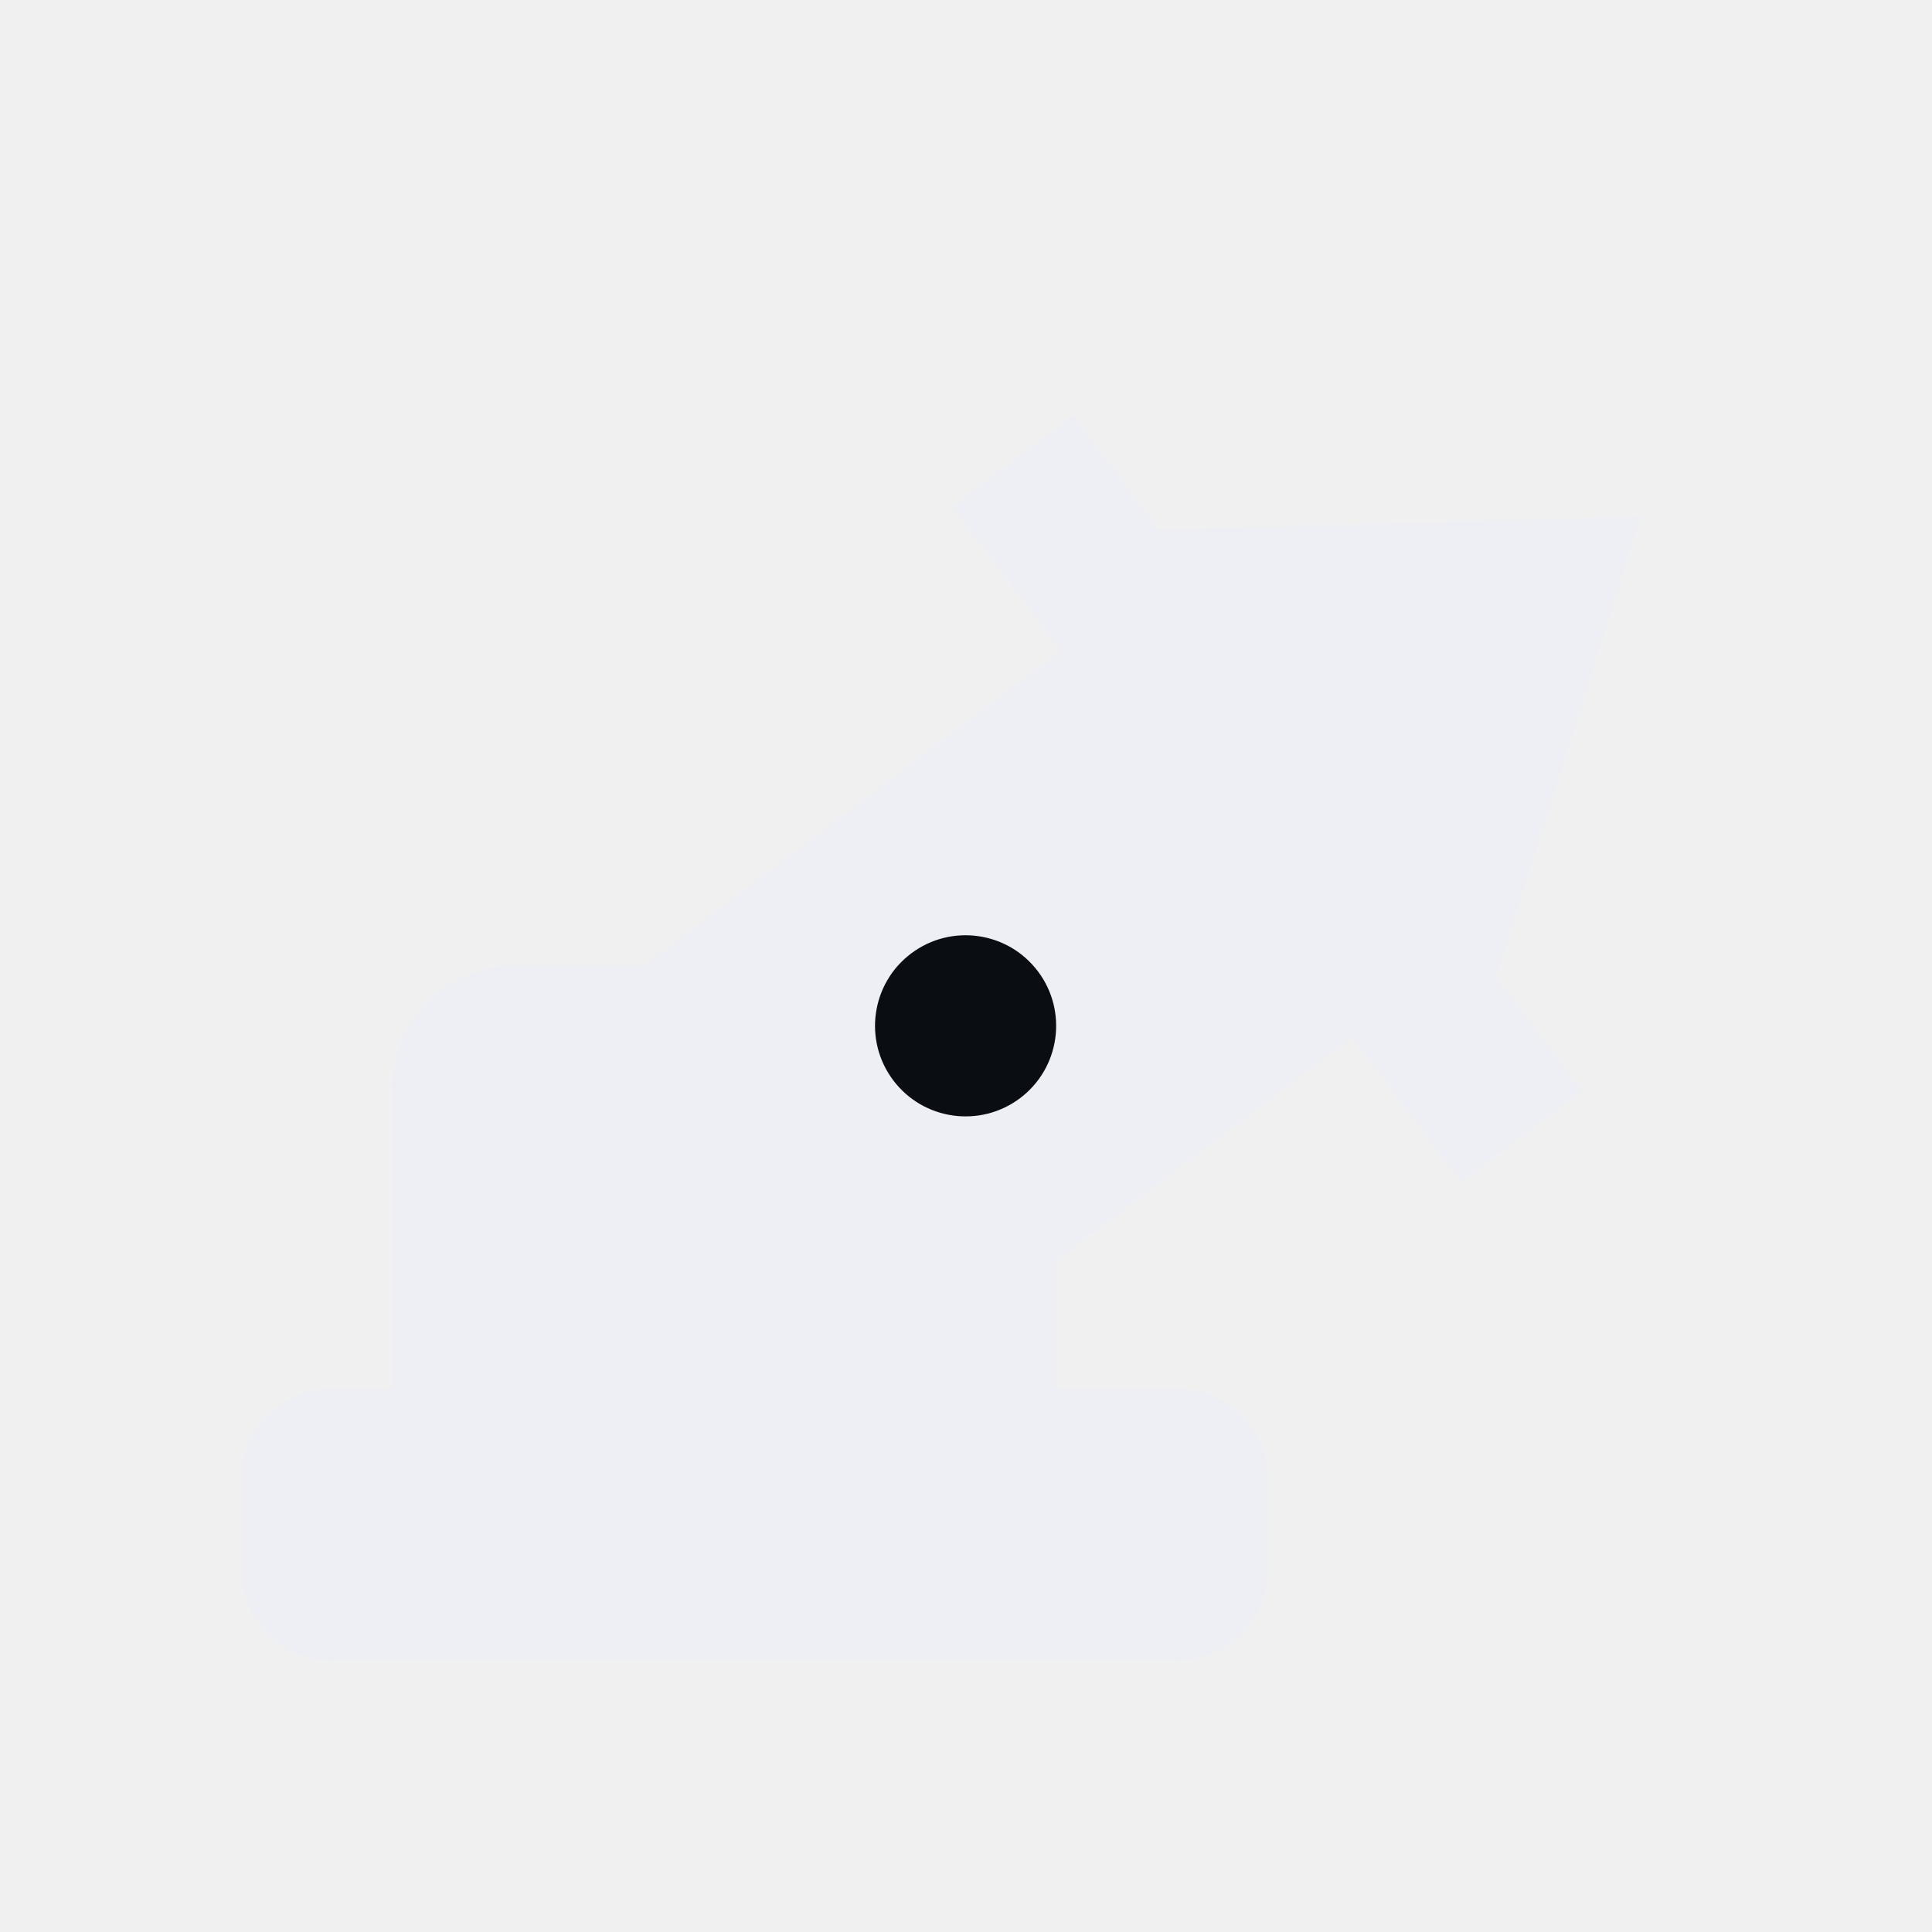
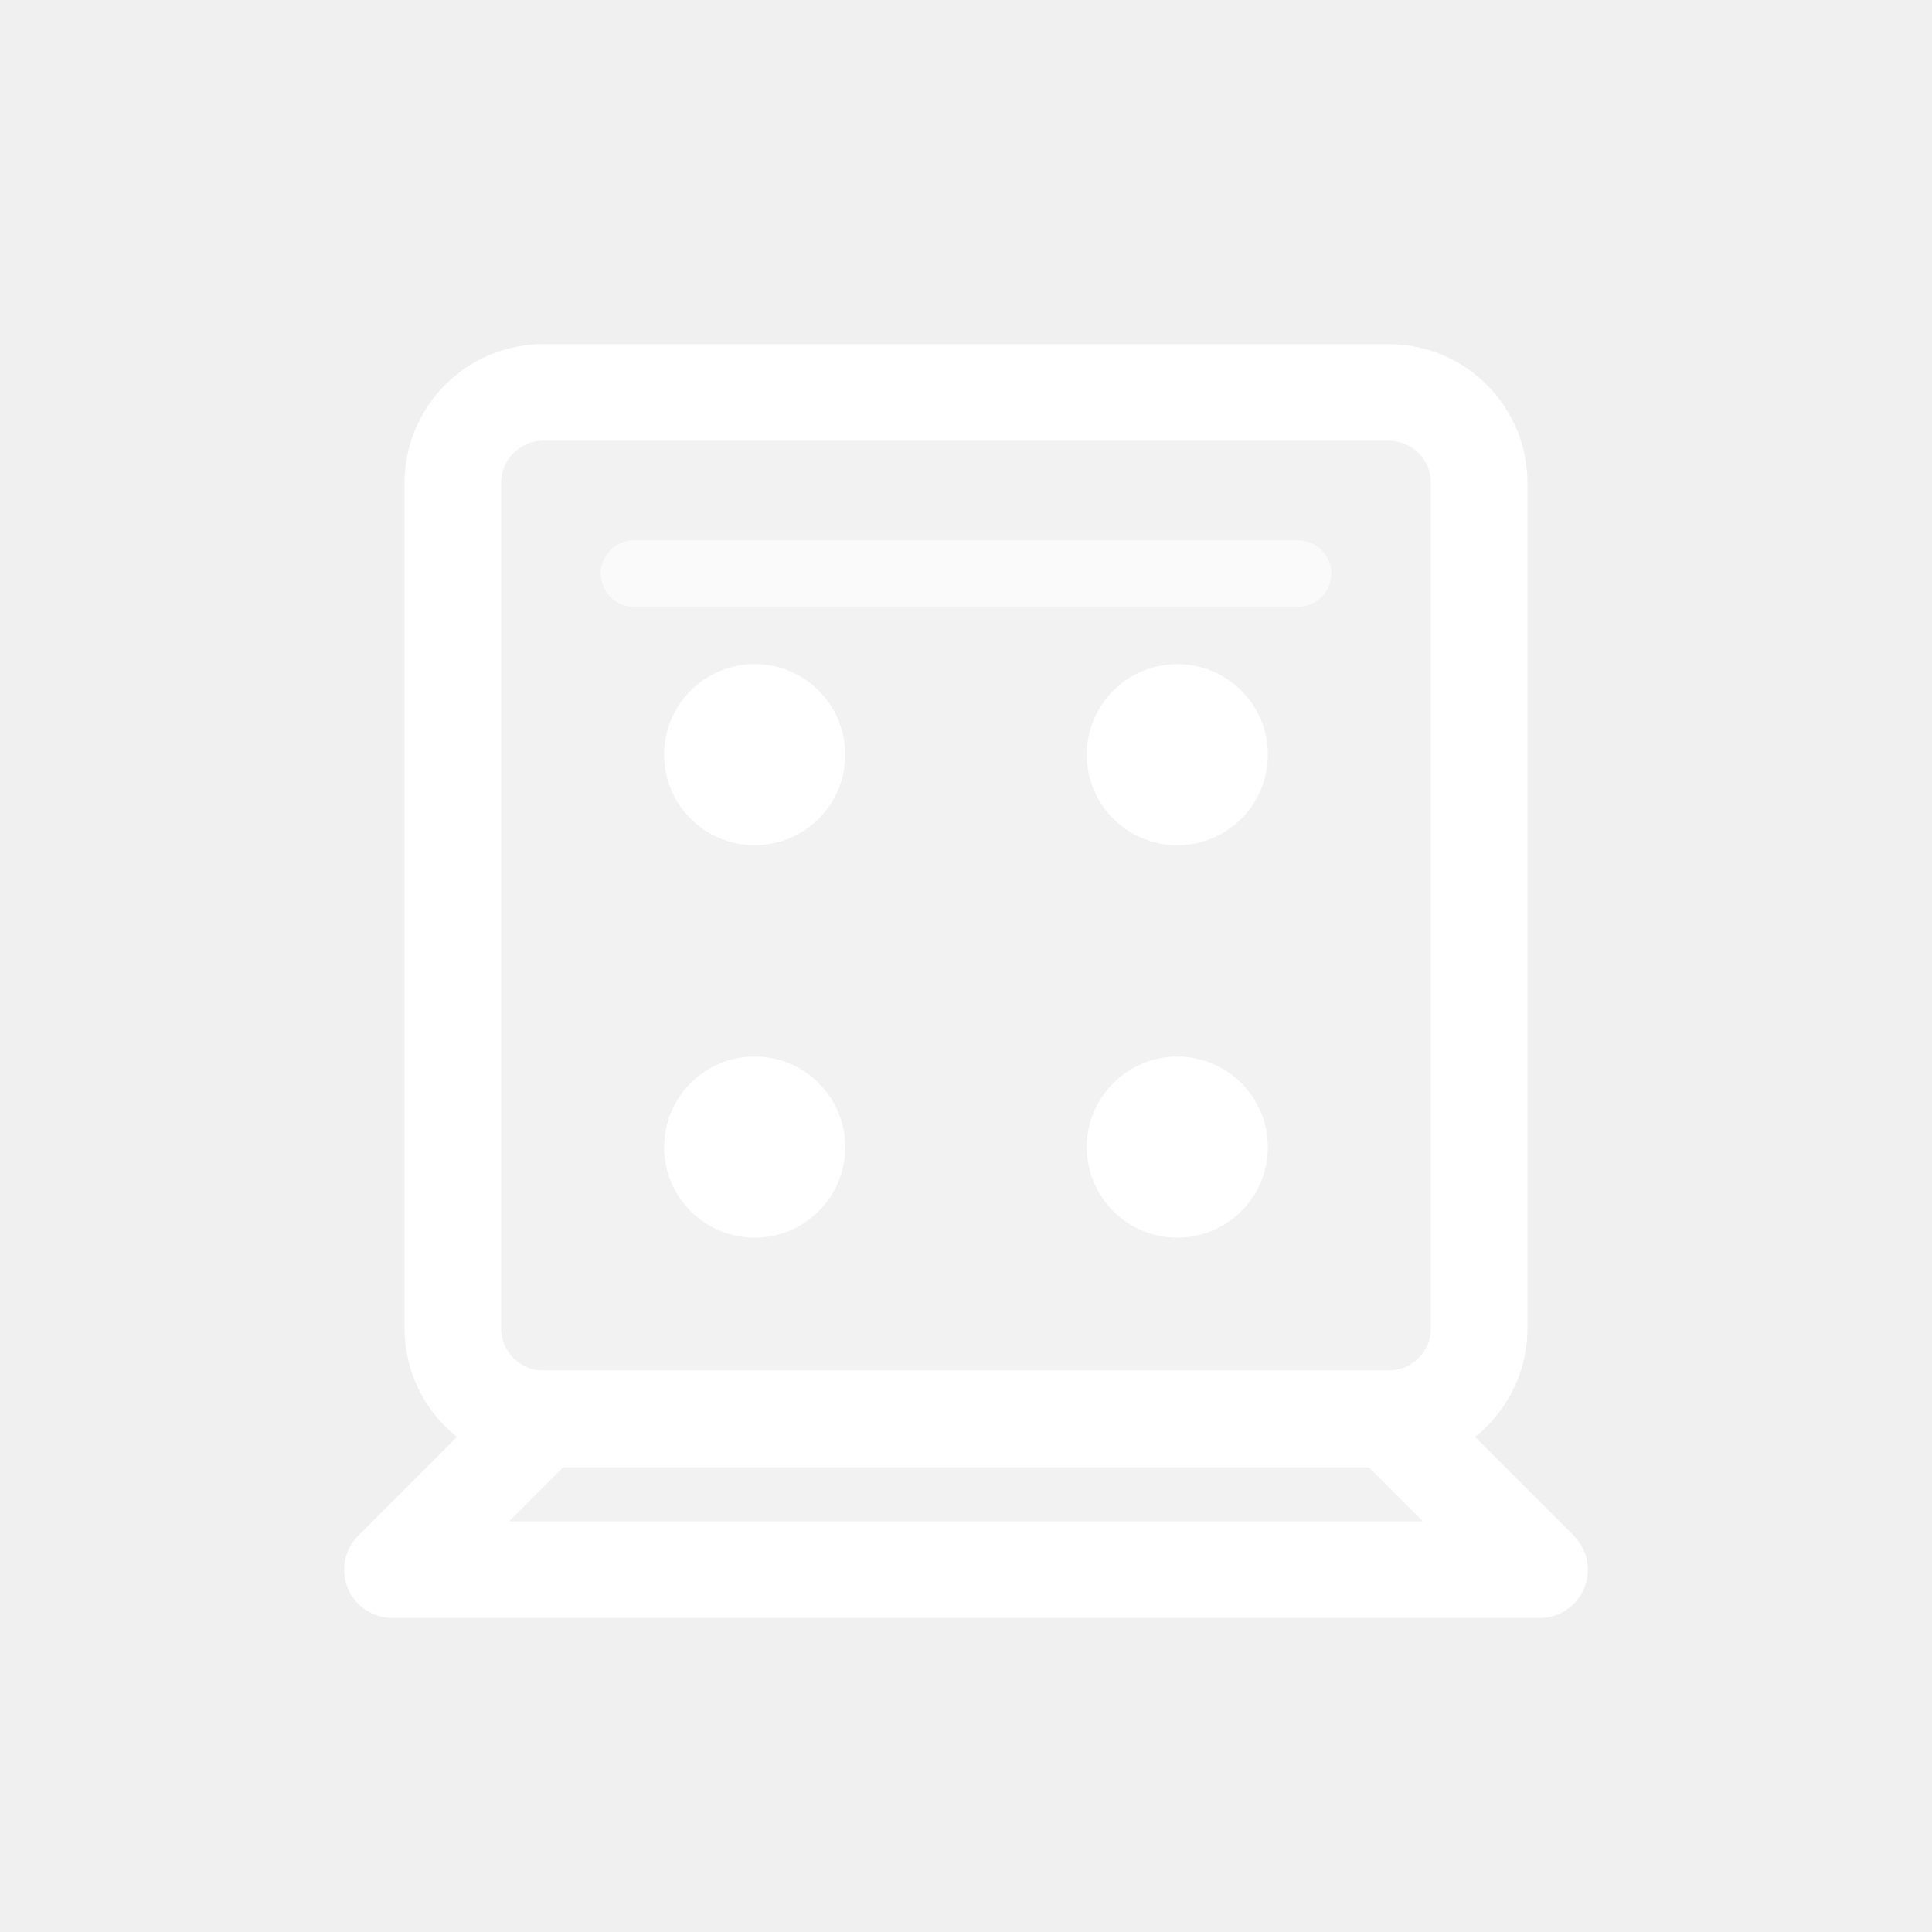
<svg xmlns="http://www.w3.org/2000/svg" viewBox="0 0 64 64" width="64" height="64">
-   <g fill="#EDEFF5">
-     <rect x="8" y="46" width="34" height="9" rx="3" />
-     <rect x="13" y="32" width="22" height="18" rx="4" />
-     <g transform="rotate(-37 24 40)">
-       <rect x="20" y="32" width="30" height="16" rx="2" />
-       <path d="M48 30 L62 40 L48 50 Z" />
-       <rect x="44" y="26" width="5" height="6" />
-       <rect x="44" y="48" width="5" height="6" />
-     </g>
+   <g fill="#ffffff" fill-opacity="0.15" stroke="#ffffff" stroke-width="3.2" stroke-linejoin="round" stroke-linecap="round">
+     <path d="M13 52 H51 L46 47 H18 Z" />
+     <rect x="15" y="13" width="34" height="34" rx="3" />
  </g>
-   <g transform="rotate(-37 24 40)">
-     <circle cx="34" cy="40" r="3" fill="#0A0D12" />
+   <g fill="none" stroke="#ffffff" stroke-width="2.2" stroke-opacity="0.6" stroke-linecap="round" stroke-linejoin="round">
+     <path d="M21 19 H43" />
+   </g>
+   <g fill="#ffffff">
+     <circle cx="25" cy="25" r="3" />
+     <circle cx="39" cy="25" r="3" />
+     <circle cx="25" cy="38" r="3" />
+     <circle cx="39" cy="38" r="3" />
  </g>
</svg>
